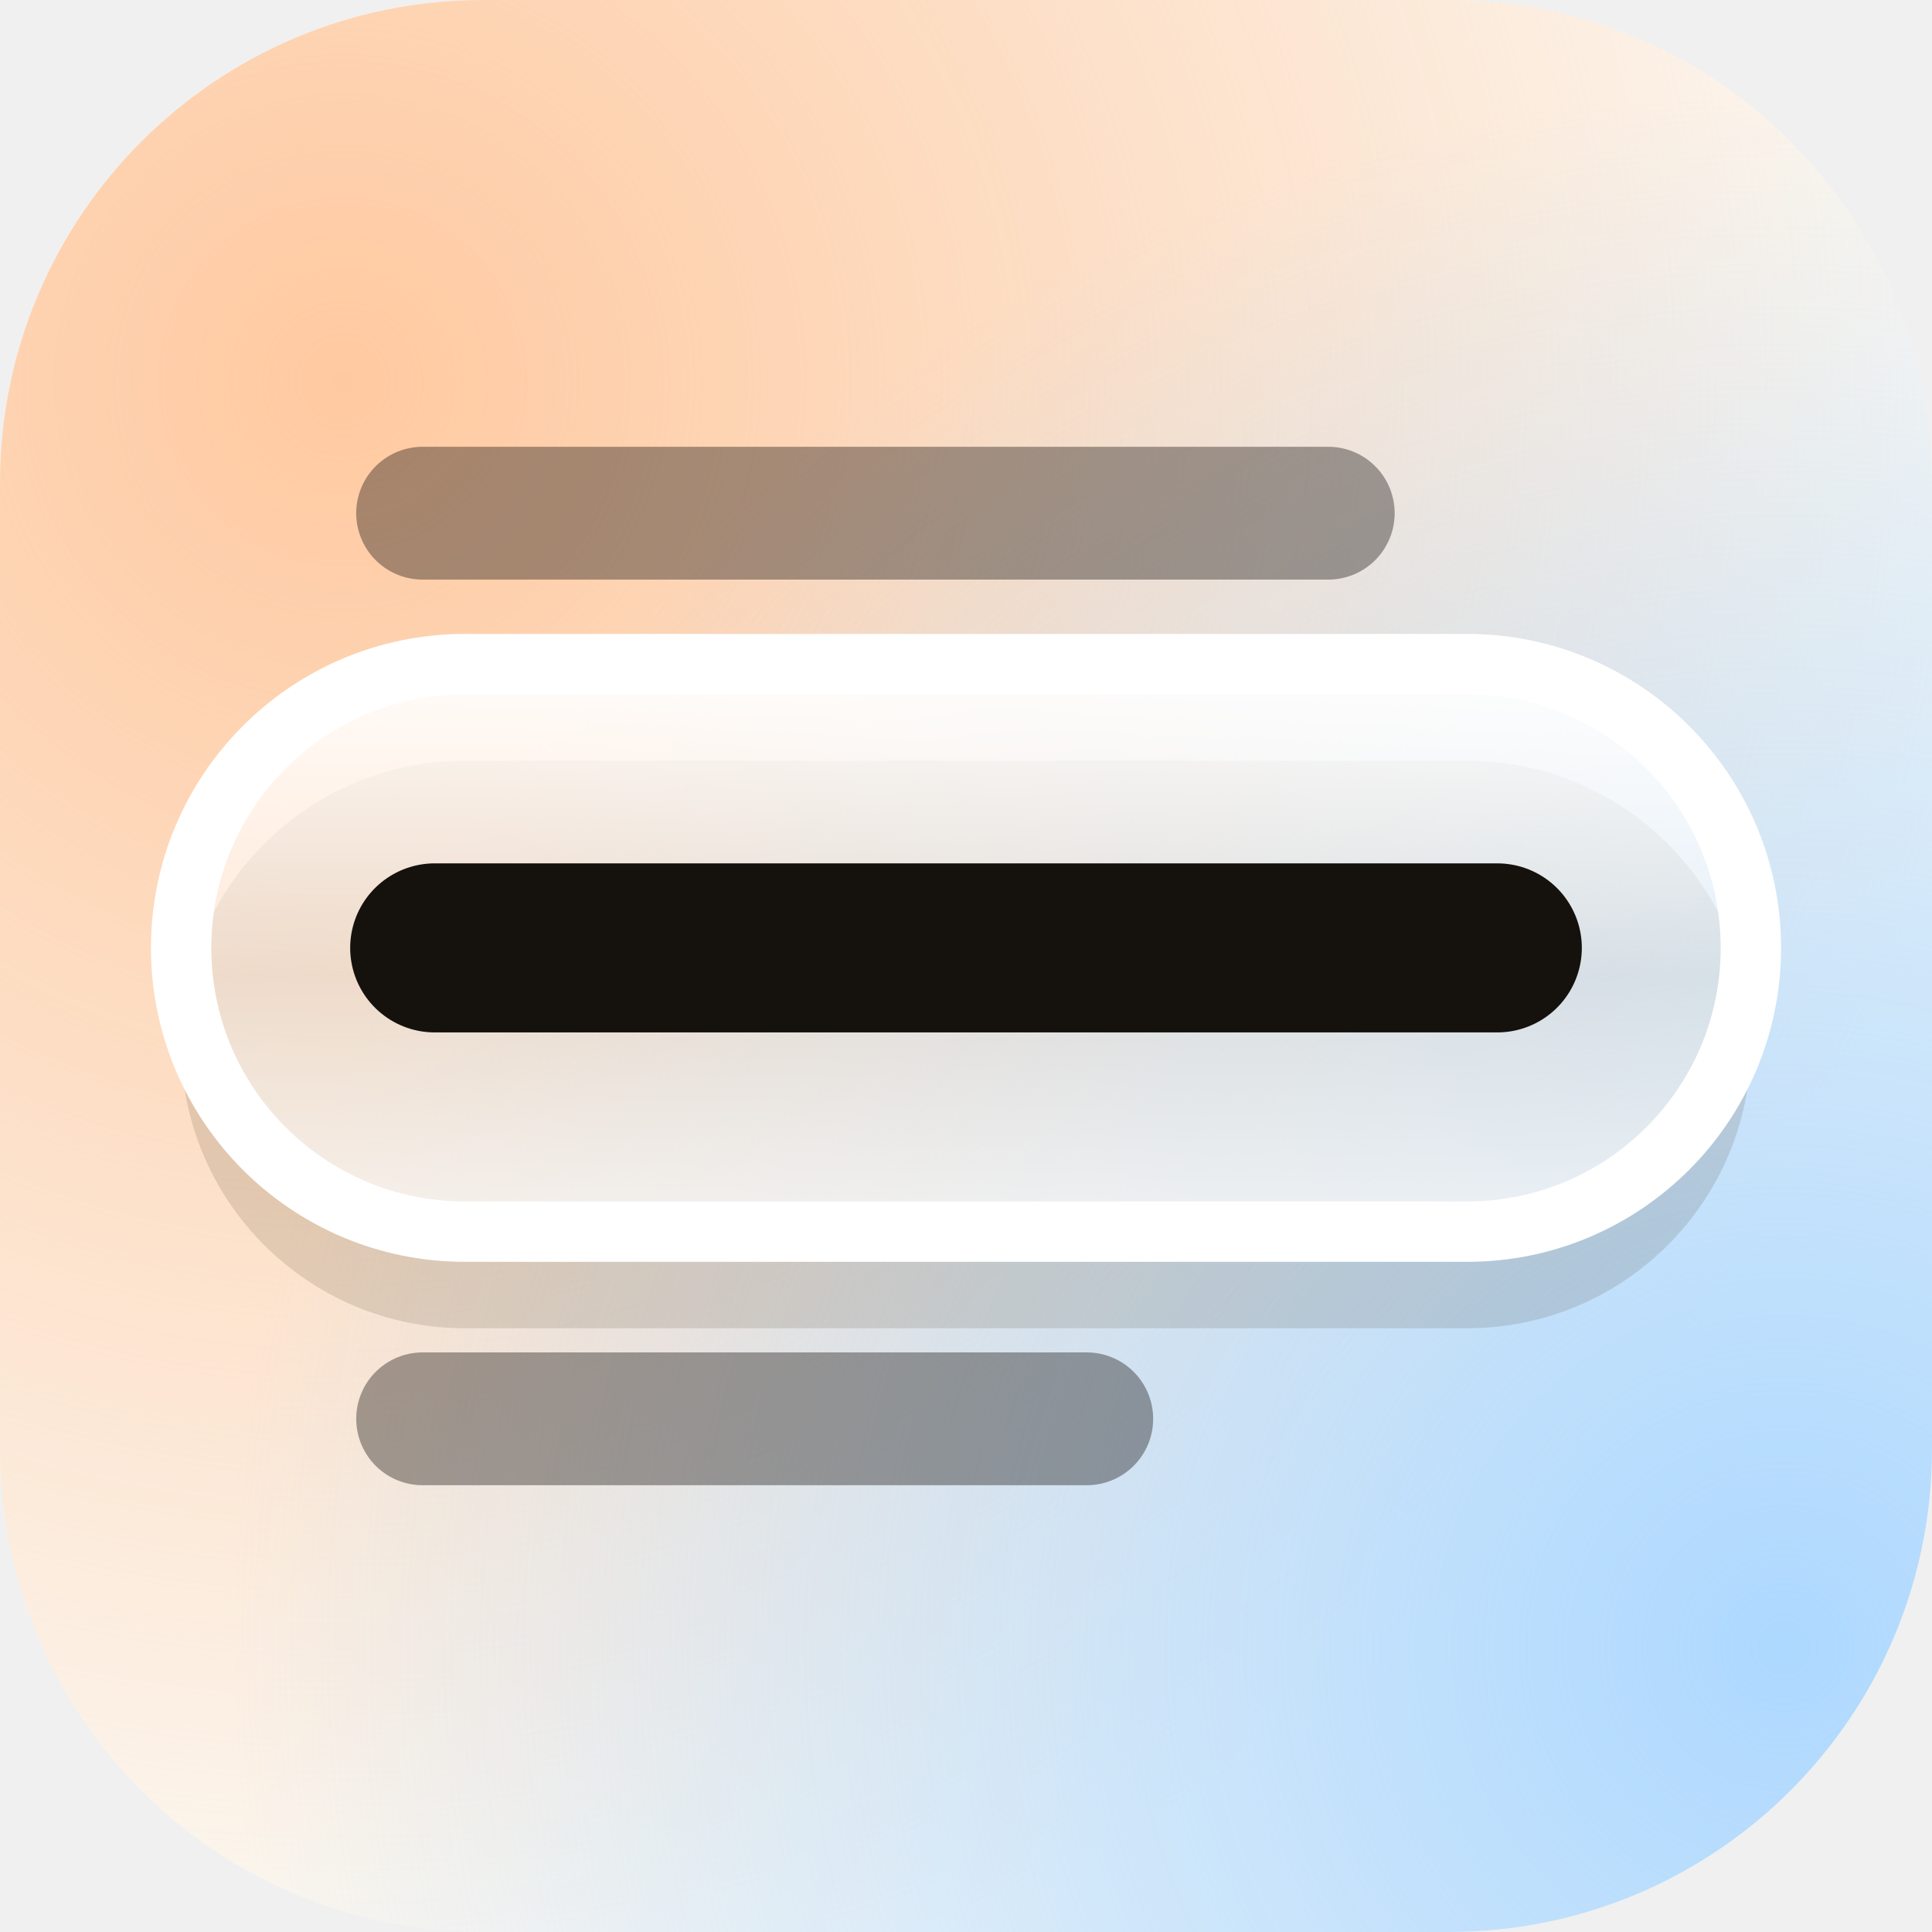
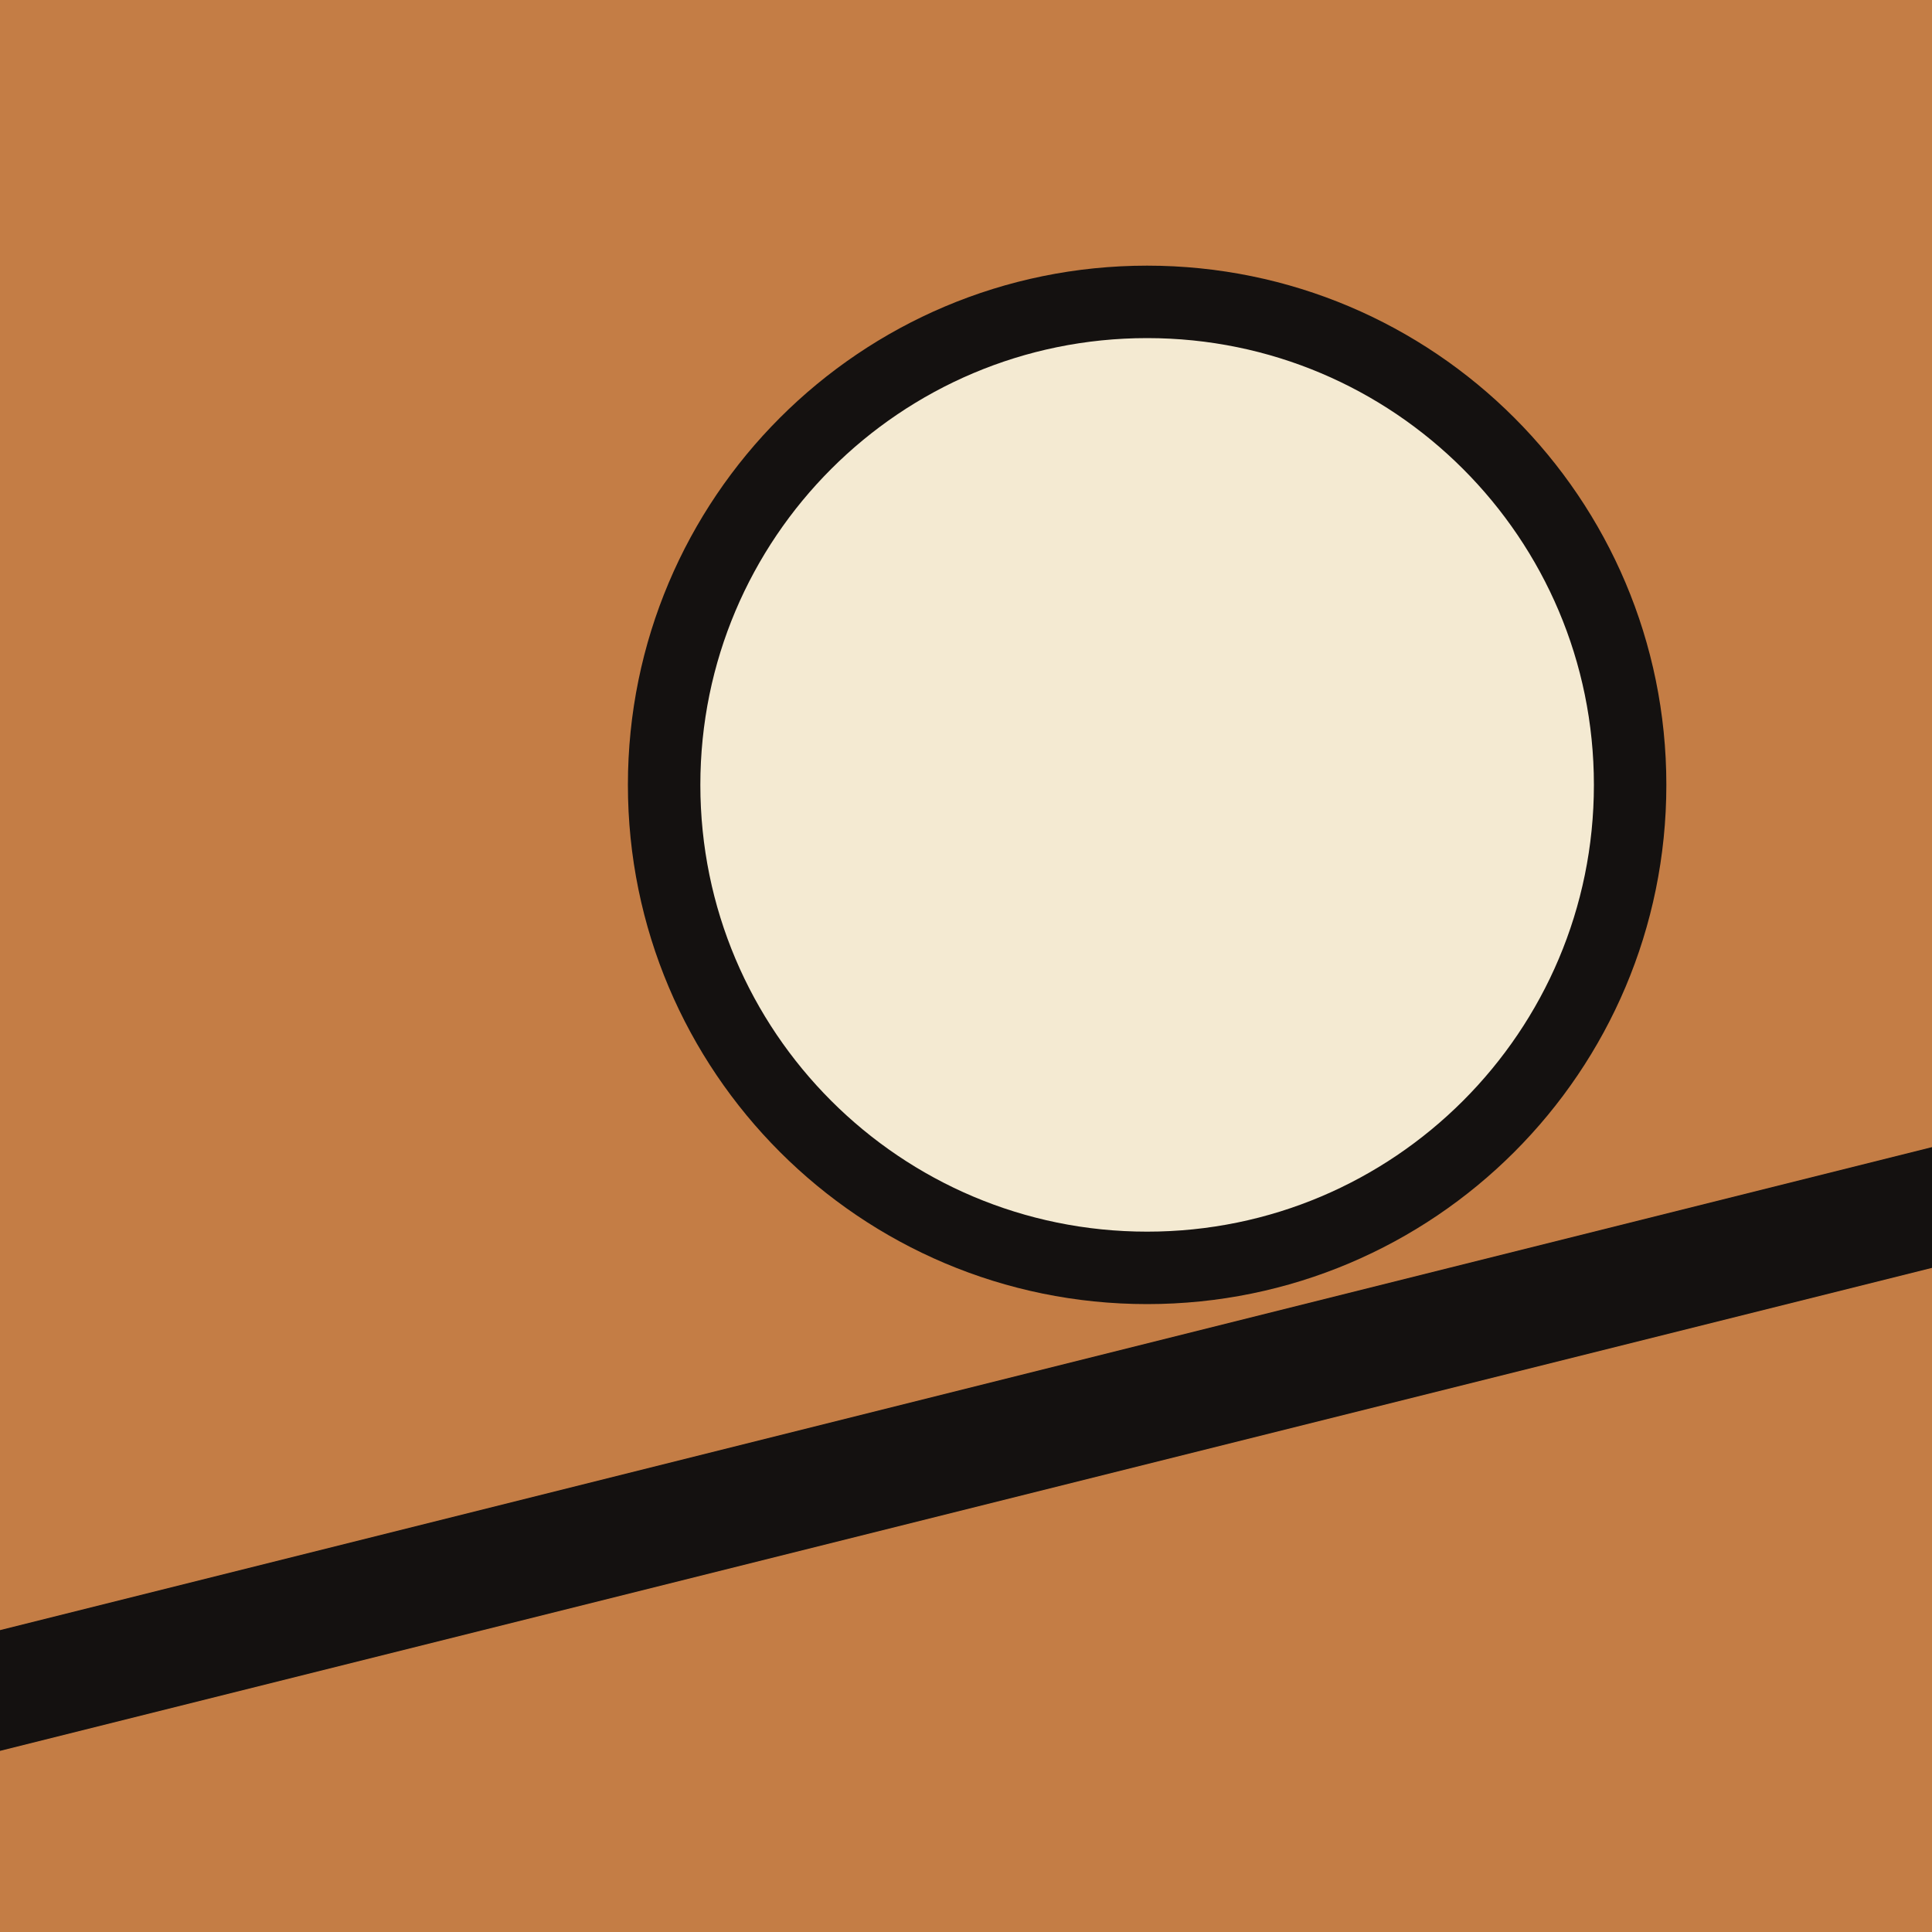
<svg xmlns="http://www.w3.org/2000/svg" viewBox="0 0 32 32">
-   <defs>
-     <radialGradient id="peach" cx="0.18" cy="0.2" r="0.85">
-       <stop offset="0" stop-color="#FFC9A0" />
-       <stop offset="1" stop-color="#FFC9A0" stop-opacity="0" />
-     </radialGradient>
-     <radialGradient id="sky" cx="0.92" cy="0.85" r="0.8">
-       <stop offset="0" stop-color="#ADD8FF" />
-       <stop offset="1" stop-color="#ADD8FF" stop-opacity="0" />
-     </radialGradient>
-     <linearGradient id="glass" x1="0" y1="0" x2="0" y2="1">
-       <stop offset="0" stop-color="#FFFFFF" stop-opacity="0.95" />
-       <stop offset="0.55" stop-color="#FFFFFF" stop-opacity="0.4" />
-       <stop offset="1" stop-color="#FFFFFF" stop-opacity="0.75" />
-     </linearGradient>
-   </defs>
-   <rect width="32" height="32" rx="8" fill="#FBF9F4" />
-   <rect width="32" height="32" rx="8" fill="url(#peach)" />
-   <rect width="32" height="32" rx="8" fill="url(#sky)" />
-   <path d="M7 8.5h15M7 23.5h11" fill="none" stroke="#15120E" stroke-opacity="0.38" stroke-width="2.2" stroke-linecap="round" />
-   <rect x="3" y="12.6" width="26" height="9.4" rx="4.7" fill="#3C2D14" fill-opacity="0.14" />
-   <rect x="3" y="11" width="26" height="9.4" rx="4.7" fill="url(#glass)" stroke="#FFFFFF" stroke-width="1" />
-   <path d="M7.2 15.7h17.6" fill="none" stroke="#15120E" stroke-width="2.8" stroke-linecap="round" />
+   <rect width="32" height="32" fill="#C47D45" />
+   <path d="M0 27L32 19v2L0 29z" fill="#141110" />
+   <circle cx="19" cy="13" r="8" fill="#F4EAD2" stroke="#141110" stroke-width="1.2" />
</svg>
